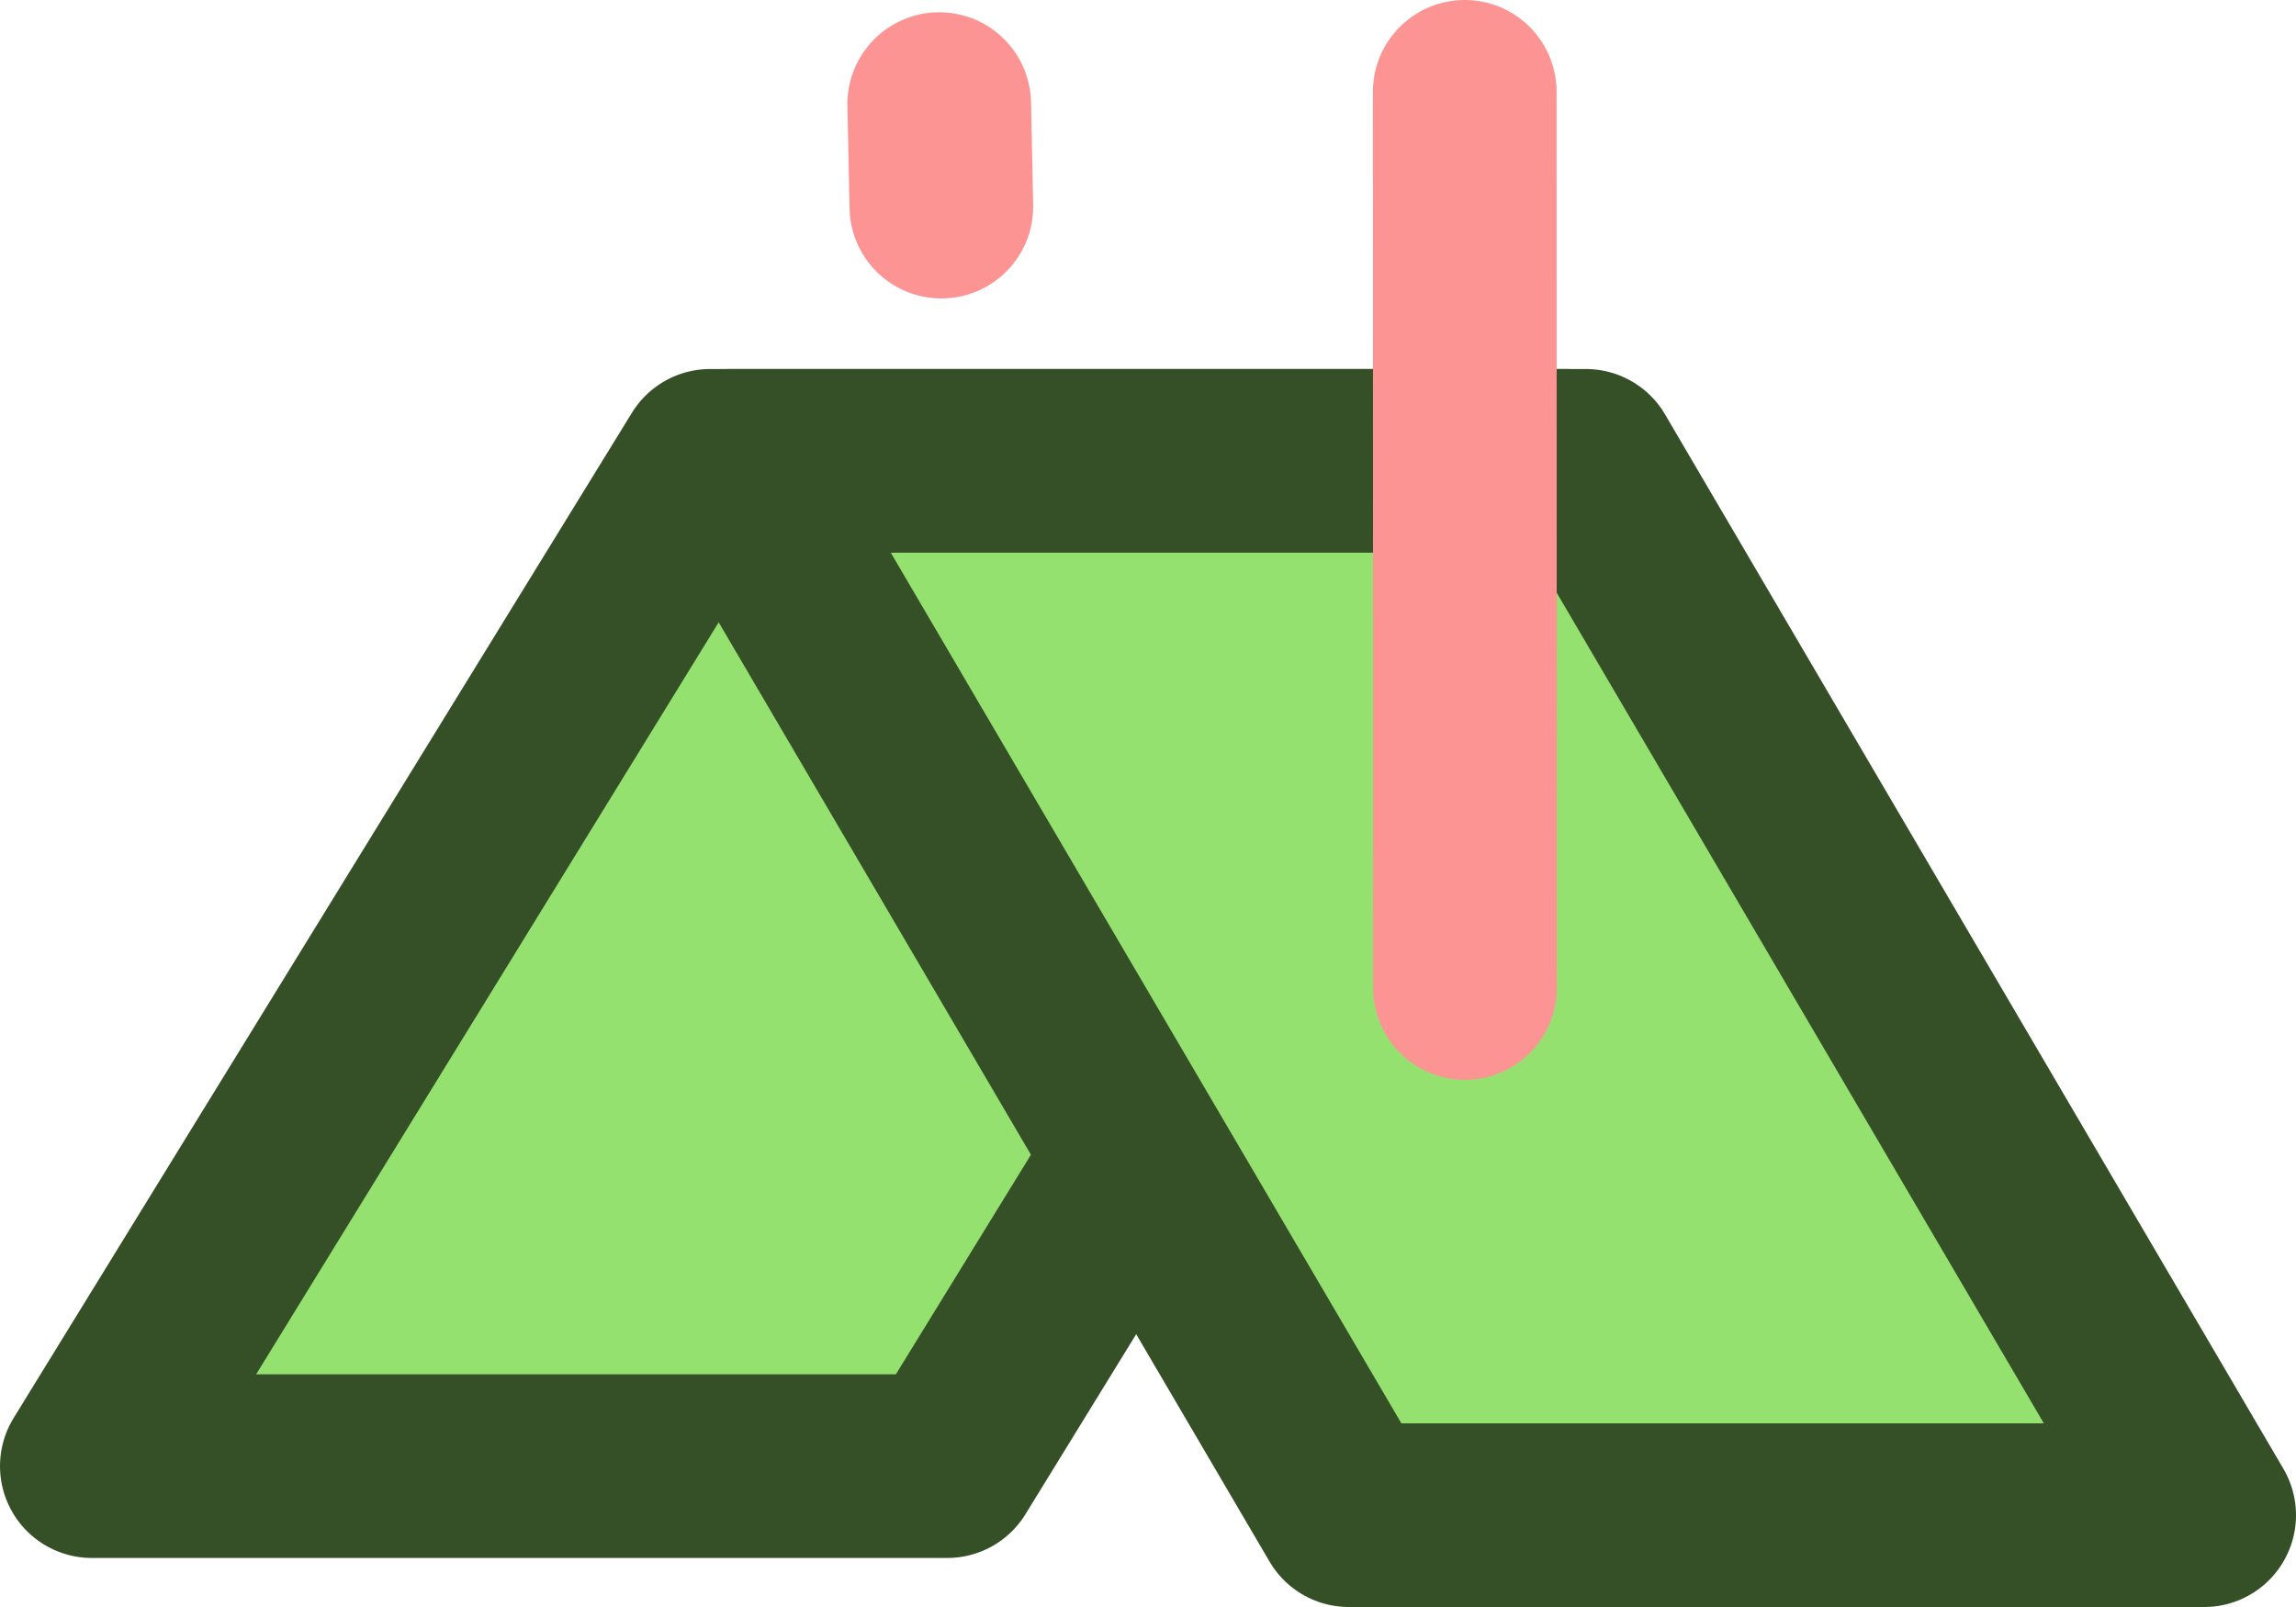
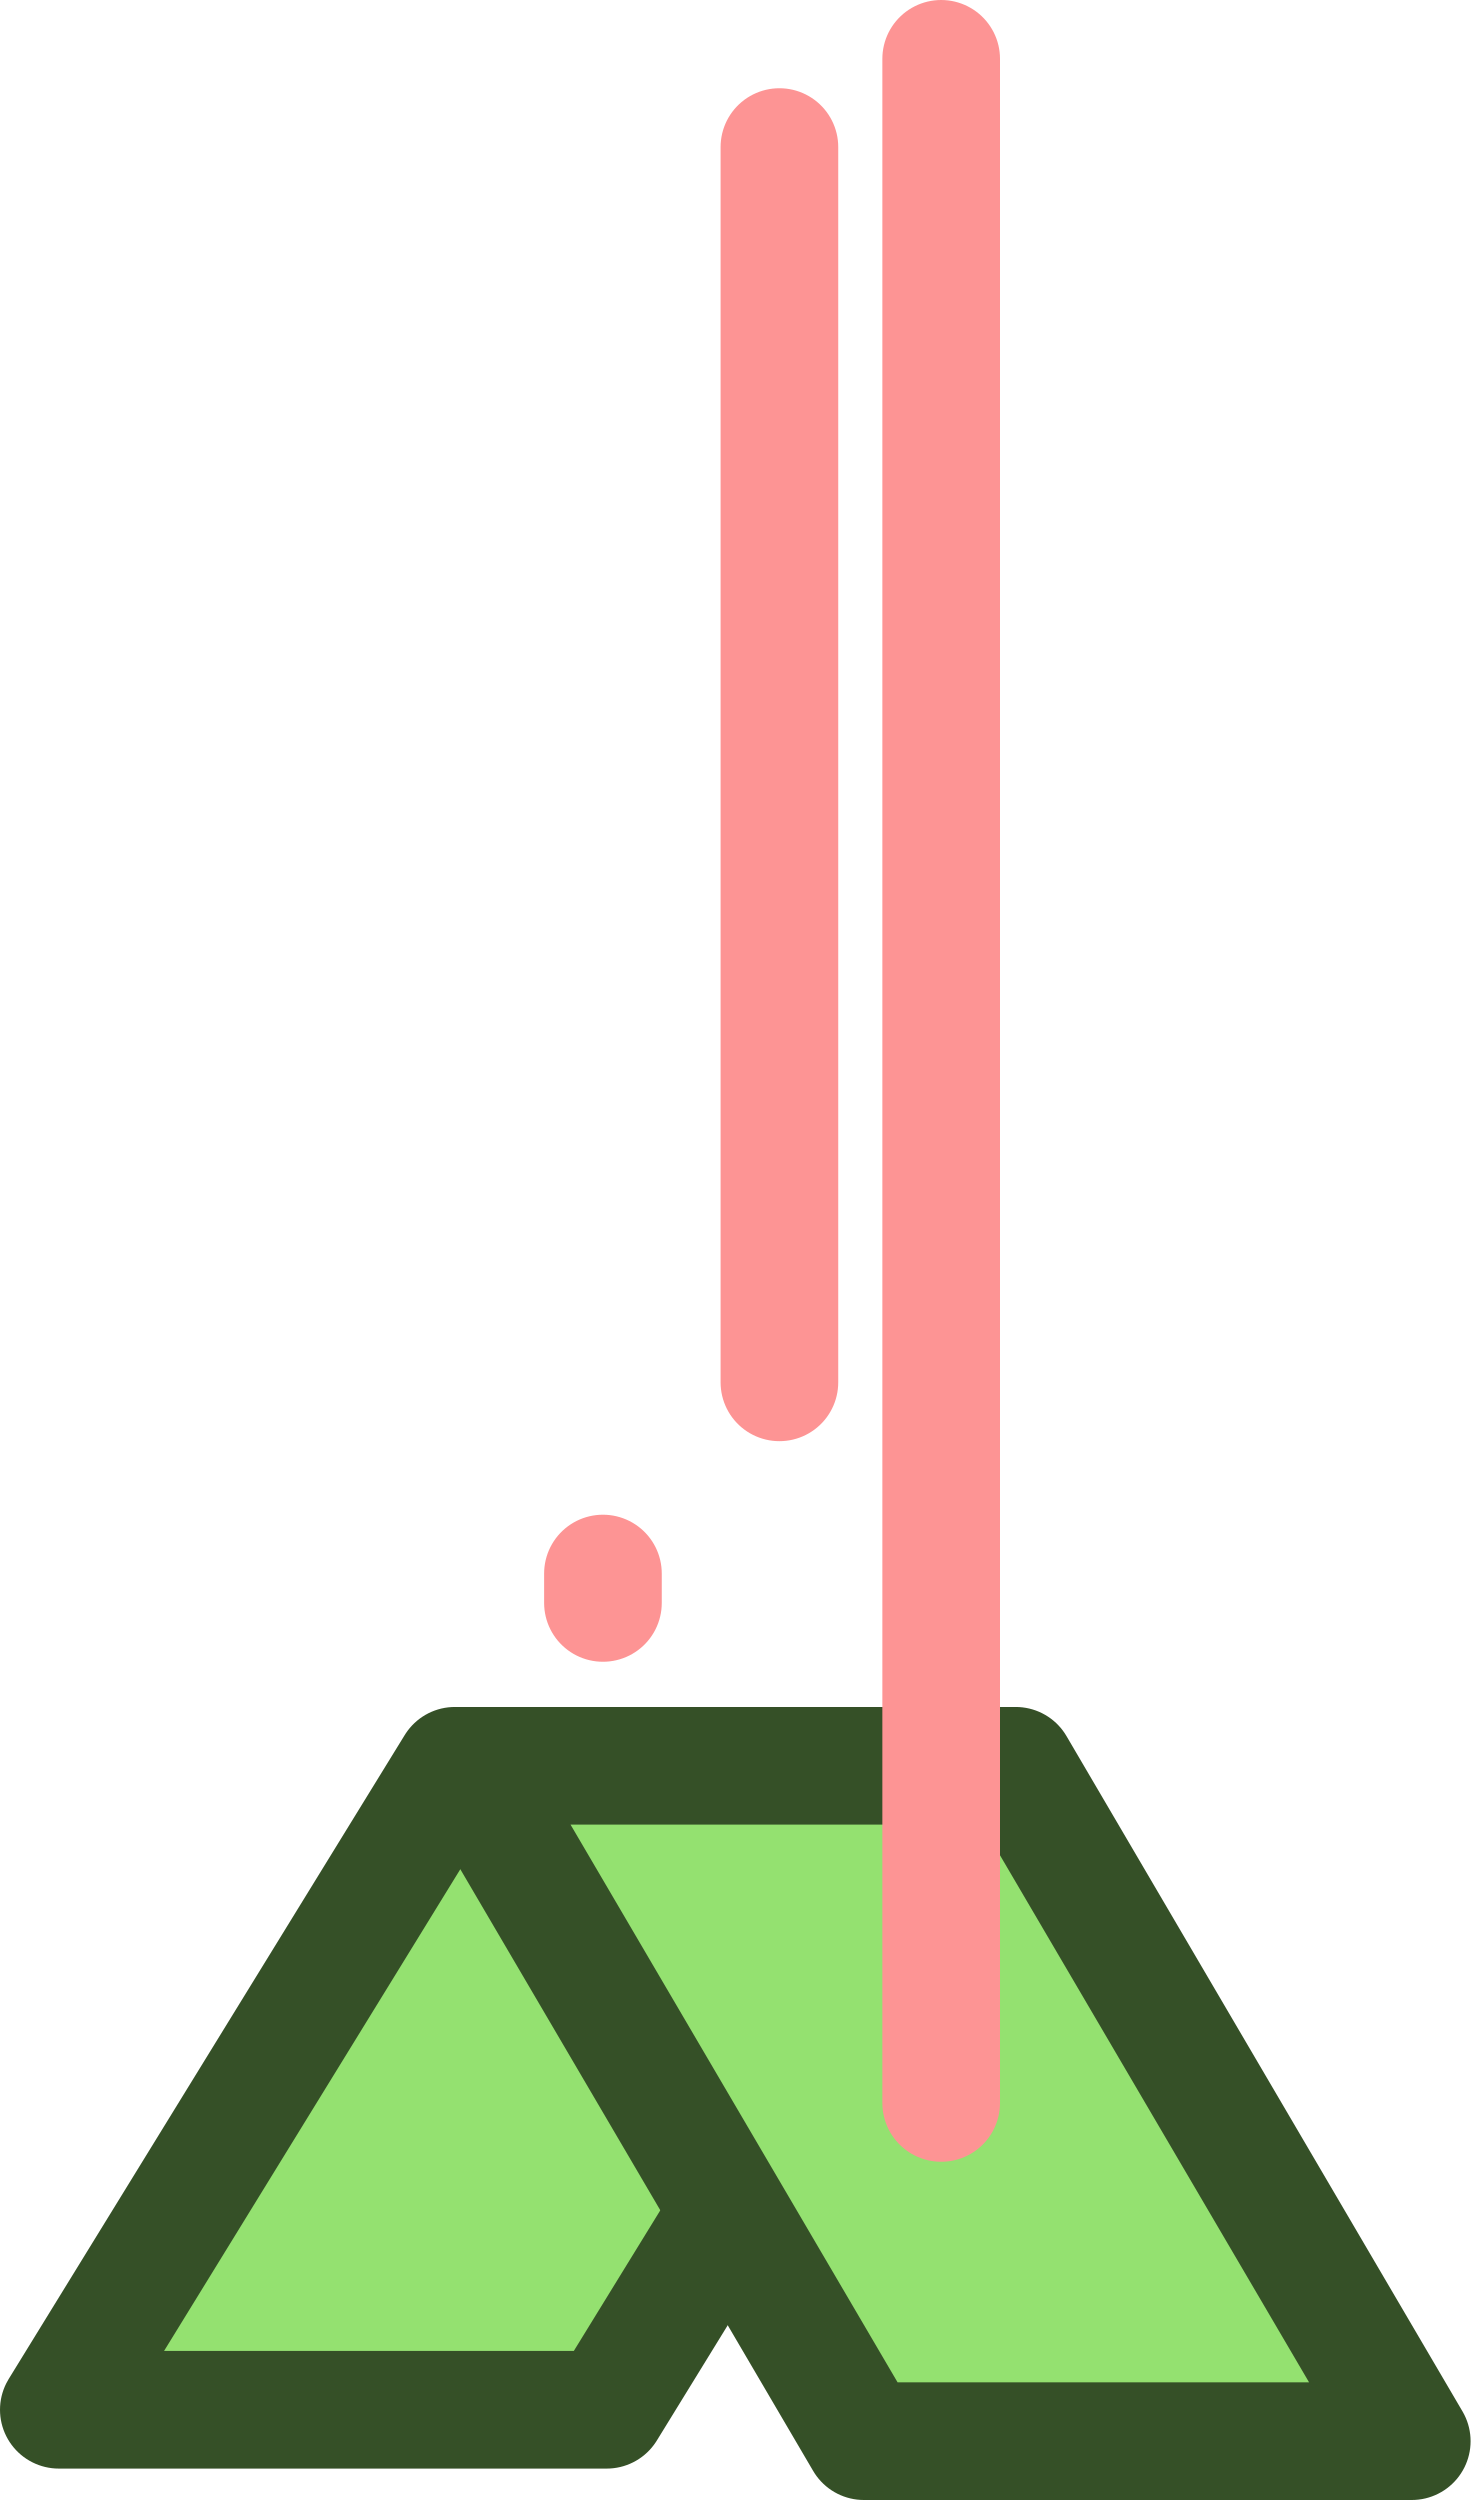
- <svg xmlns="http://www.w3.org/2000/svg" width="100" height="70" viewBox="0 0 100 70" fill="none">
-   <path d="M30.931 20.074H68.186L41.255 63.864H4L30.931 20.074Z" fill="#94E170" stroke="#355027" stroke-width="8" stroke-linejoin="round" />
-   <path d="M40.907 4.534L41 9" stroke="#FD9494" stroke-width="8" stroke-linecap="round" stroke-linejoin="round" />
-   <path d="M69.069 20.074H31.814L58.745 66H96L69.069 20.074Z" fill="#94E170" stroke="#355027" stroke-width="8" stroke-linejoin="round" />
-   <path d="M63.795 4L63.806 43.037" stroke="#FD9494" stroke-width="8" stroke-linecap="round" stroke-linejoin="round" />
+ <svg xmlns="http://www.w3.org/2000/svg" width="100" height="170" viewBox="0 0 100 170" fill="none">
+   <path d="M30.931 120.074H68.186L41.255 163.864H4L30.931 120.074Z" fill="#94E170" stroke="#355027" stroke-width="8" stroke-linejoin="round" />
+   <path d="M41 107L41 109" stroke="#FD9494" stroke-width="8" stroke-linecap="round" stroke-linejoin="round" />
+   <path d="M69.069 120.074H31.814L58.745 166H96L69.069 120.074Z" fill="#94E170" stroke="#355027" stroke-width="8" stroke-linejoin="round" />
+   <path d="M64 4L64 143" stroke="#FD9494" stroke-width="8" stroke-linecap="round" stroke-linejoin="round" />
+   <path d="M53 10L53 94" stroke="#FD9494" stroke-width="8" stroke-linecap="round" stroke-linejoin="round" />
</svg>
